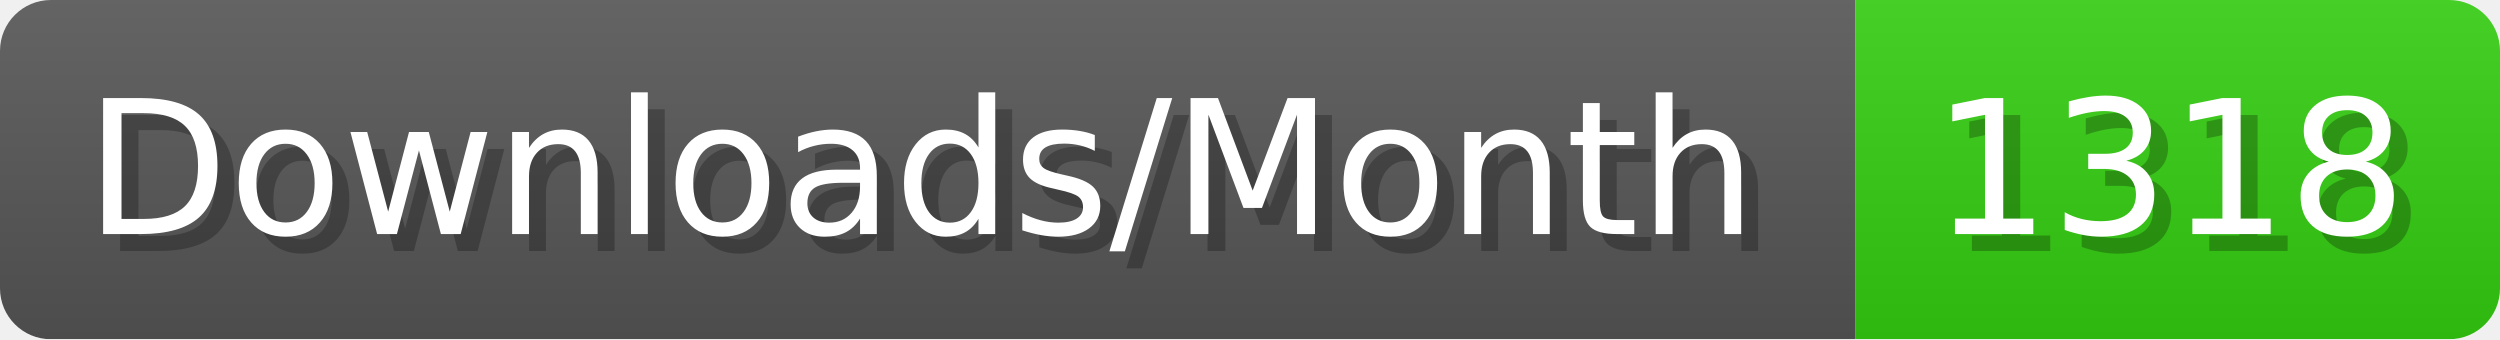
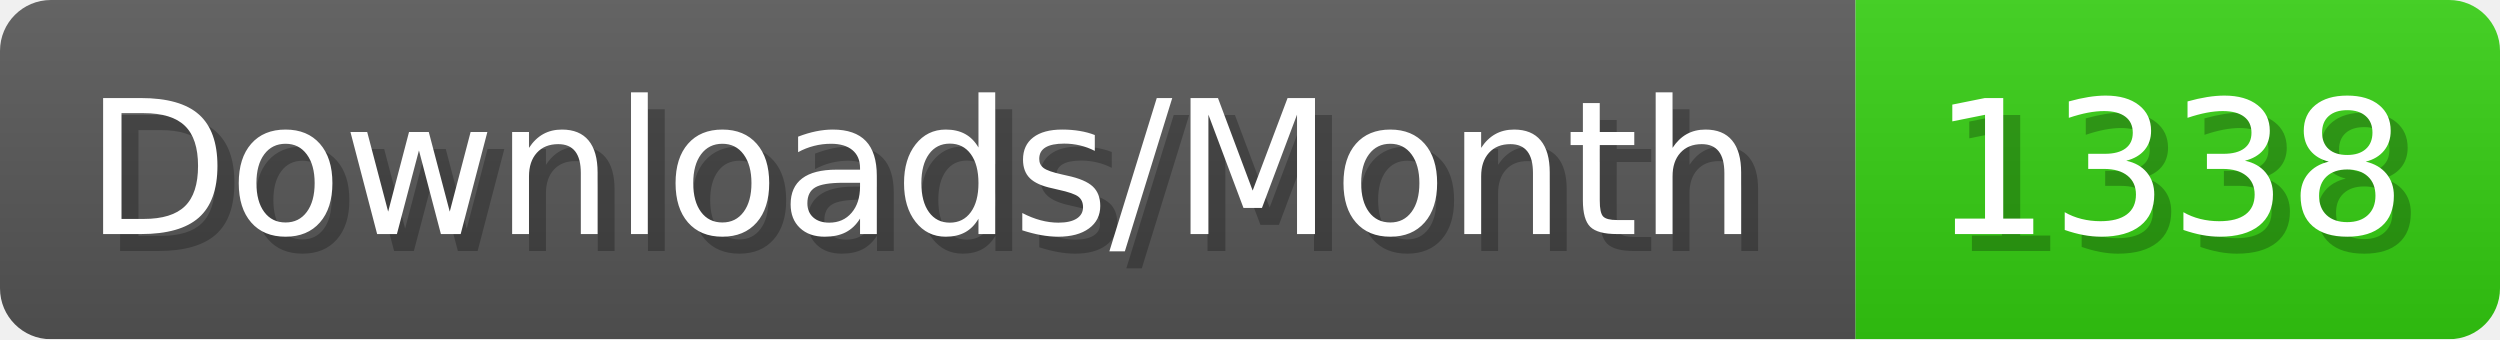
- <svg xmlns="http://www.w3.org/2000/svg" width="147.4" height="20" viewBox="0 0 1474 200" role="img" aria-label="Downloads/Month: 1318">
+ <svg xmlns="http://www.w3.org/2000/svg" width="147.4" height="20" viewBox="0 0 1474 200" role="img" aria-label="Downloads/Month: 1338">
  <linearGradient id="YlXUI" x2="0" y2="100%">
    <stop offset="0" stop-opacity=".1" stop-color="#EEE" />
    <stop offset="1" stop-opacity=".1" />
  </linearGradient>
  <mask id="JHhop">
    <rect width="1474" height="200" rx="30" fill="#FFF" />
  </mask>
  <g mask="url(#JHhop)">
    <rect width="1094" height="200" fill="#555" />
    <rect width="380" height="200" fill="#3C1" x="1094" />
    <rect width="1474" height="200" fill="url(#YlXUI)" />
  </g>
  <g aria-hidden="true" fill="#fff" text-anchor="start" font-family="Verdana,DejaVu Sans,sans-serif" font-size="110">
    <text x="60" y="148" textLength="994" fill="#000" opacity="0.25">Downloads/Month</text>
    <text x="50" y="138" textLength="994">Downloads/Month</text>
-     <text x="1149" y="148" textLength="280" fill="#000" opacity="0.25">1318</text>
-     <text x="1139" y="138" textLength="280">1318</text>
+     <text x="1149" y="148" textLength="280" fill="#000" opacity="0.25">1338</text>
+     <text x="1139" y="138" textLength="280">1338</text>
  </g>
</svg>
